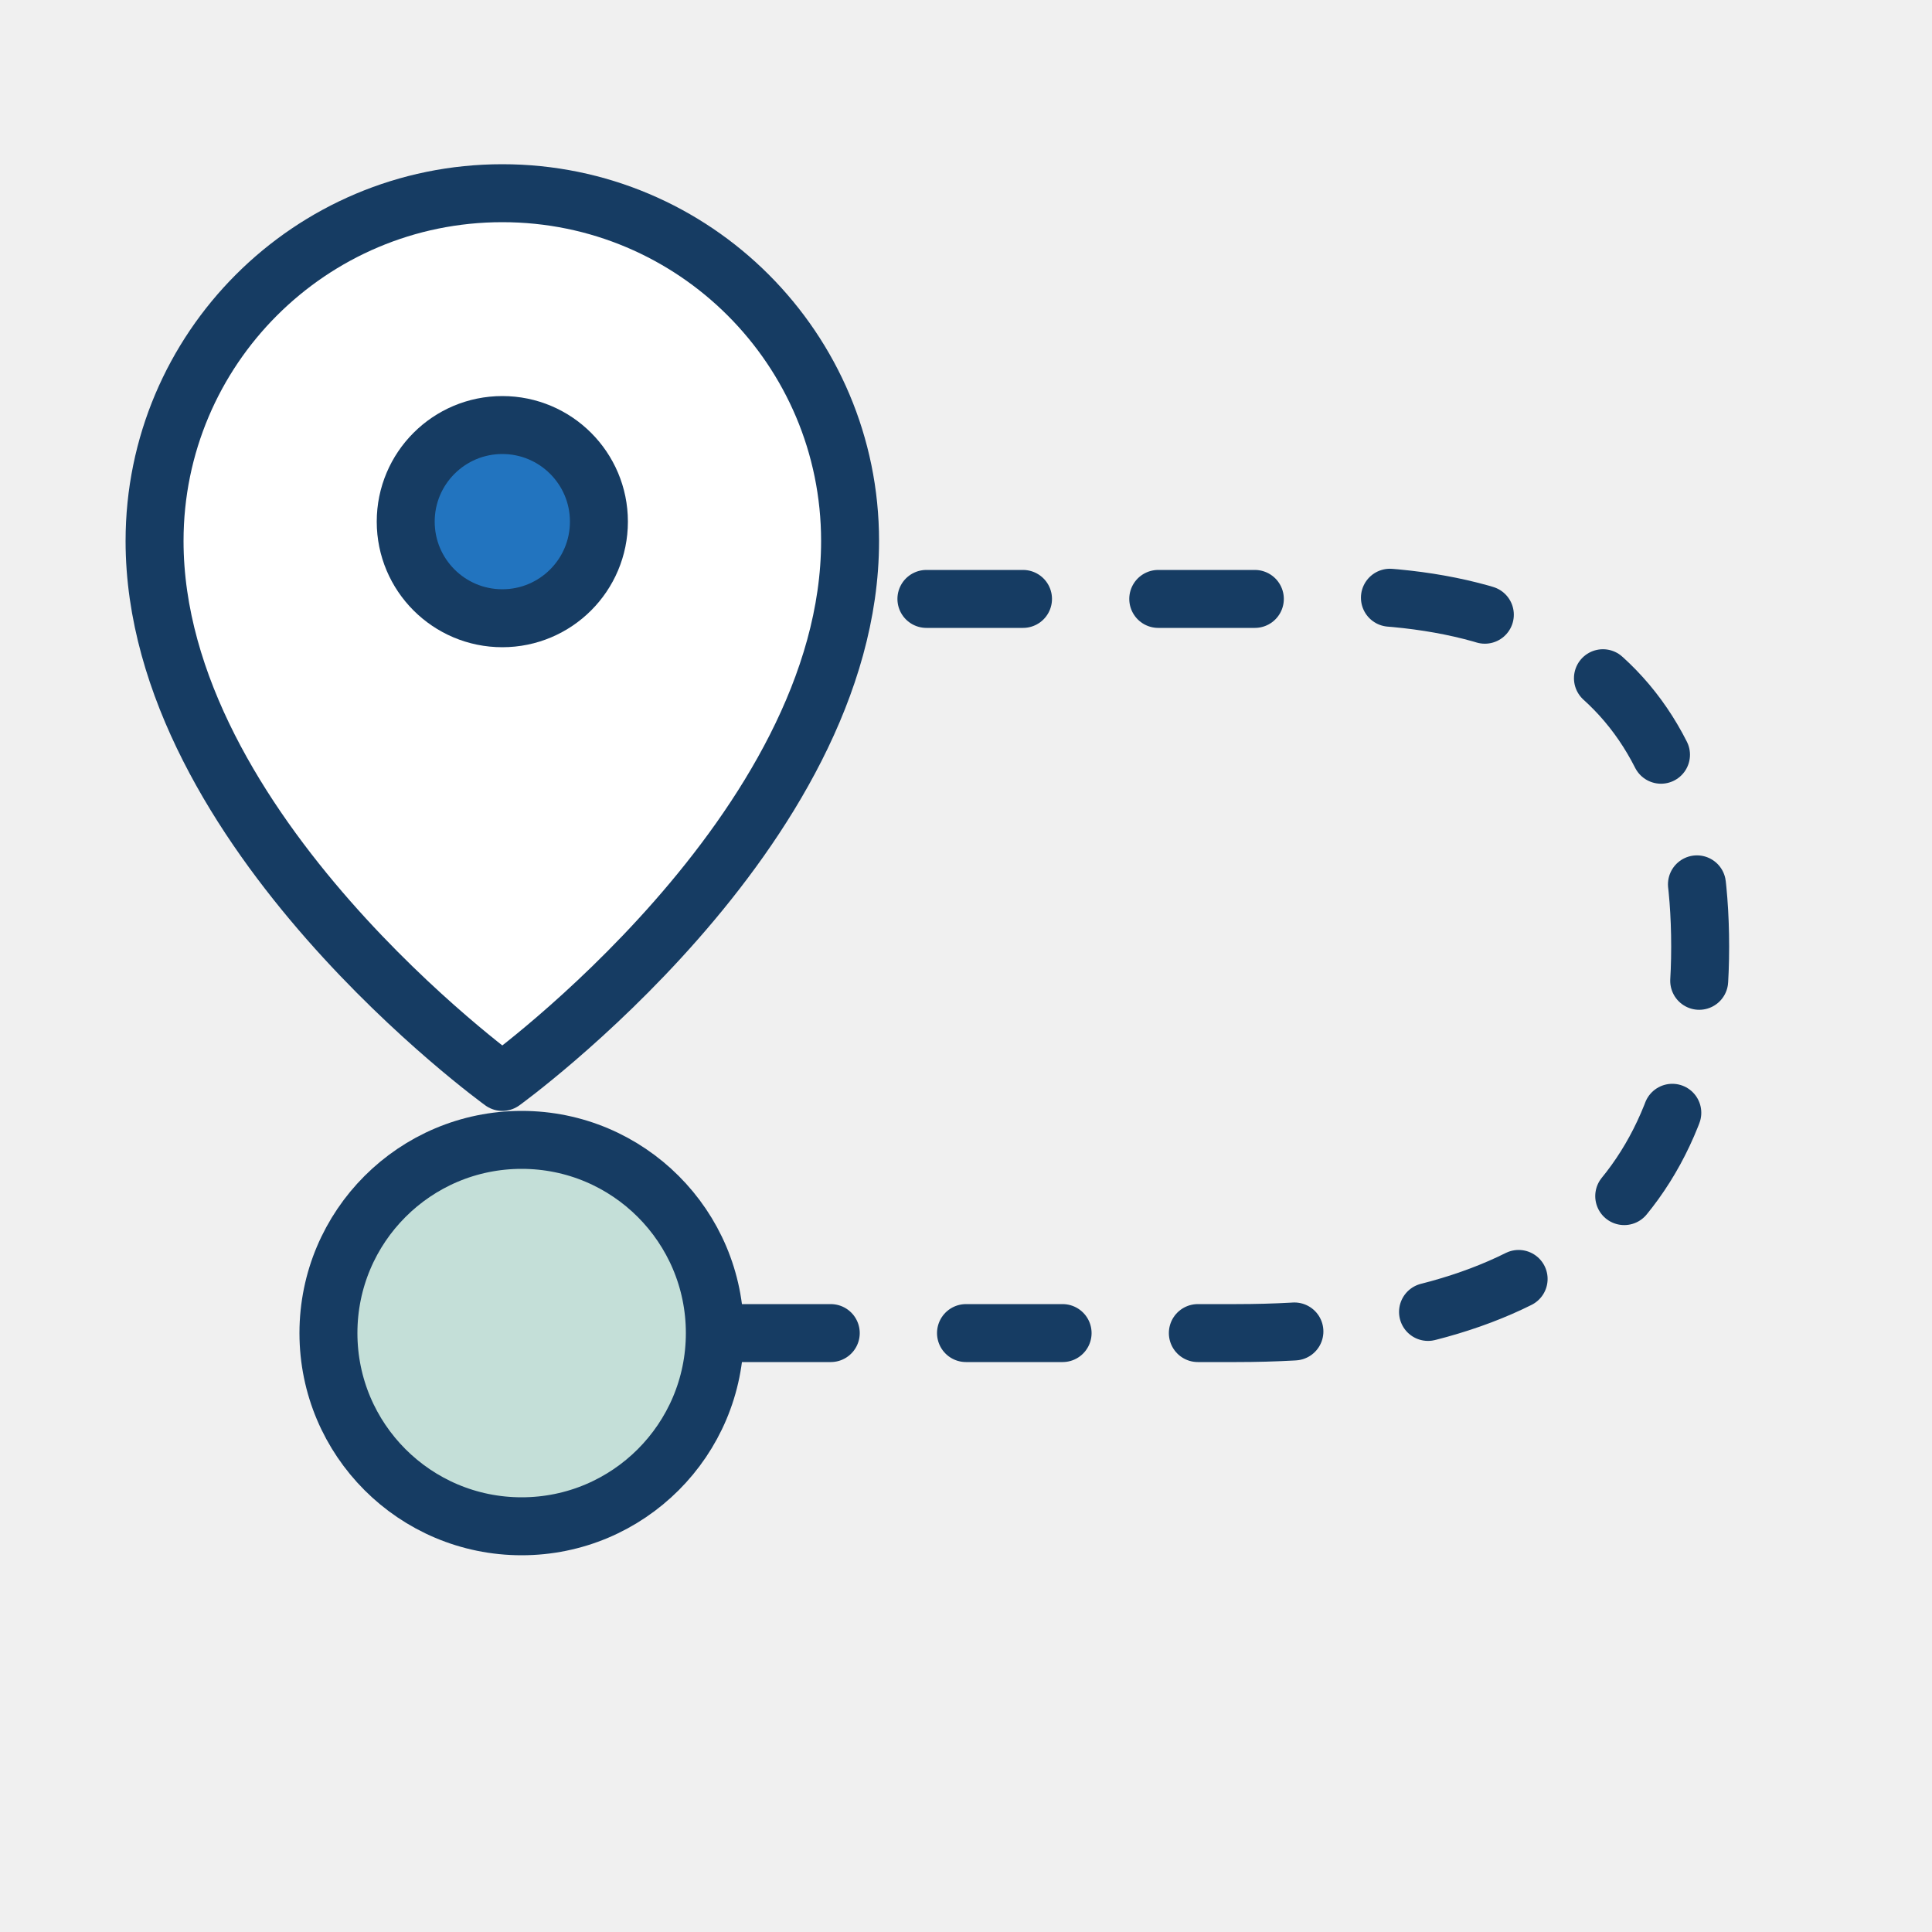
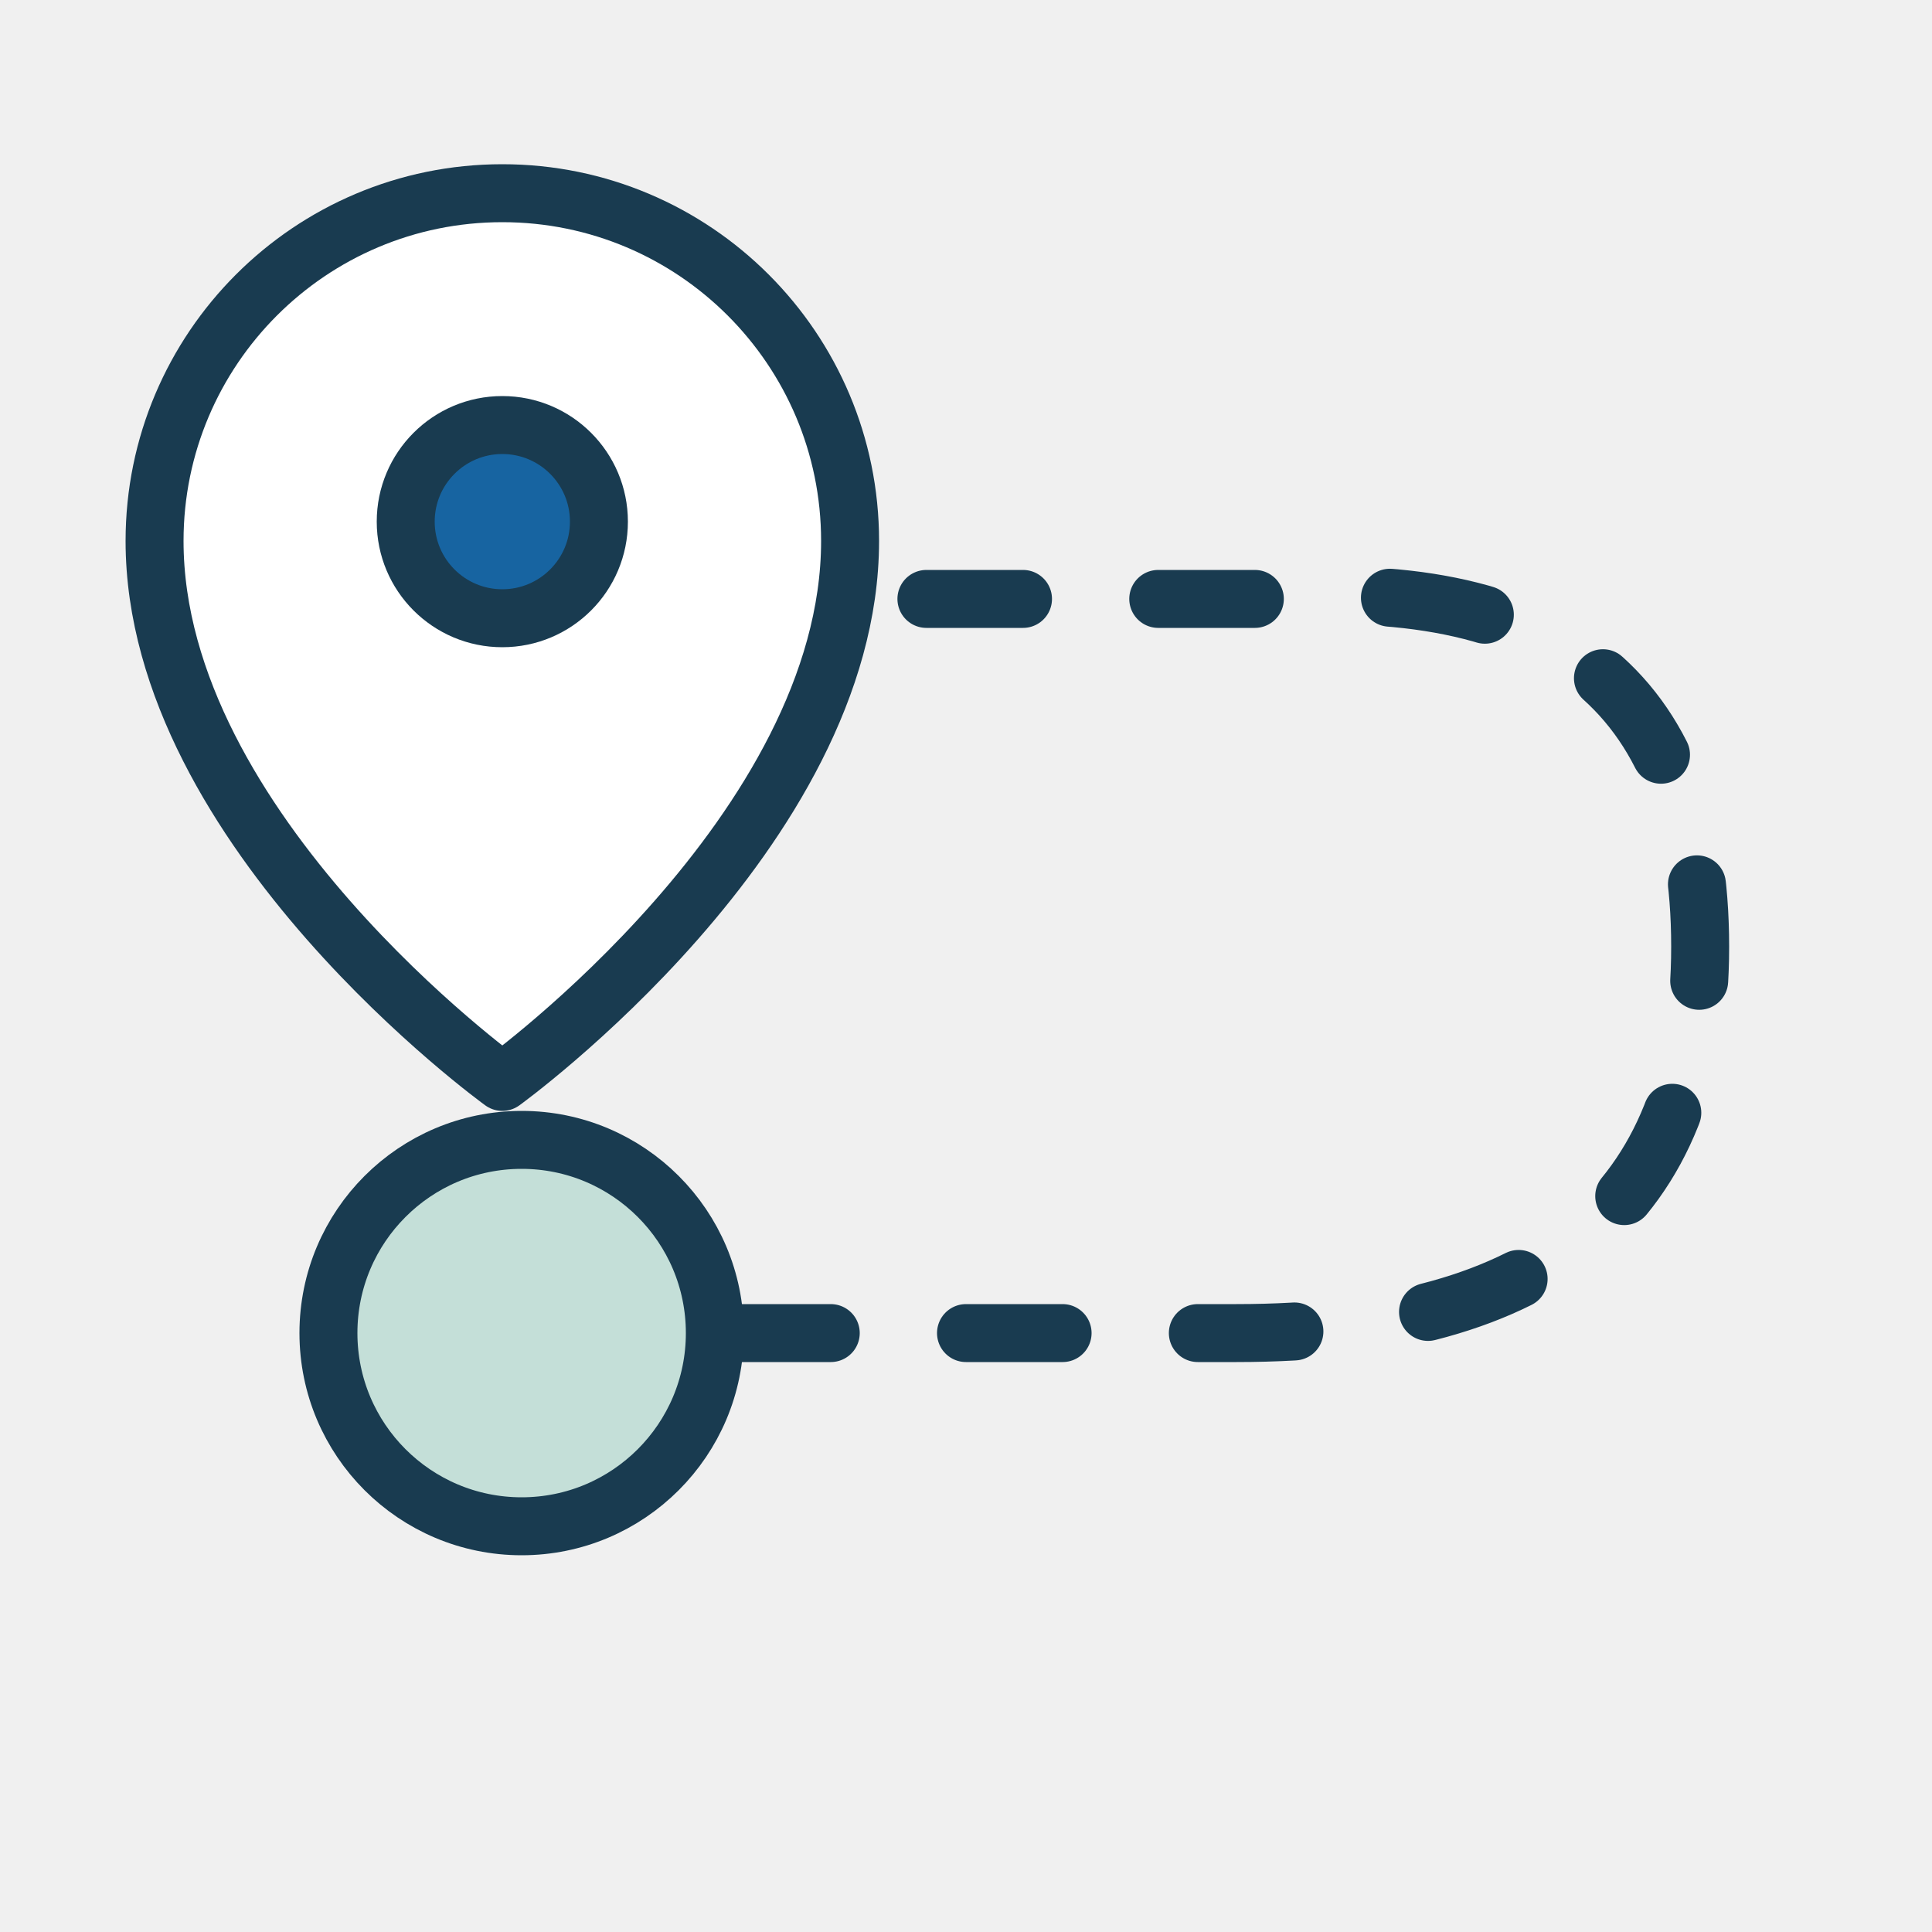
<svg xmlns="http://www.w3.org/2000/svg" width="100" height="100" viewBox="0 0 100 100" fill="none">
-   <g stroke="#163c63" stroke-width="3" stroke-linecap="round" stroke-linejoin="round">
+   <g stroke="#193b50" stroke-width="3" stroke-linecap="round" stroke-linejoin="round">
    <circle cx="27" cy="69" r="10" fill="#c4dfd8" />
    <path d="M38 69h26q24 0 24-20T65 31H43" stroke-dasharray="5 7" />
    <path d="M44 28c0 15-18 28-18 28S8 43 8 28a18 18 0 0 1 36 0Z" fill="white" />
-     <circle cx="26" cy="27" r="5" fill="#2274bf" />
+     <circle cx="26" cy="27" r="5" fill="#1764a1" />
  </g>
</svg>
